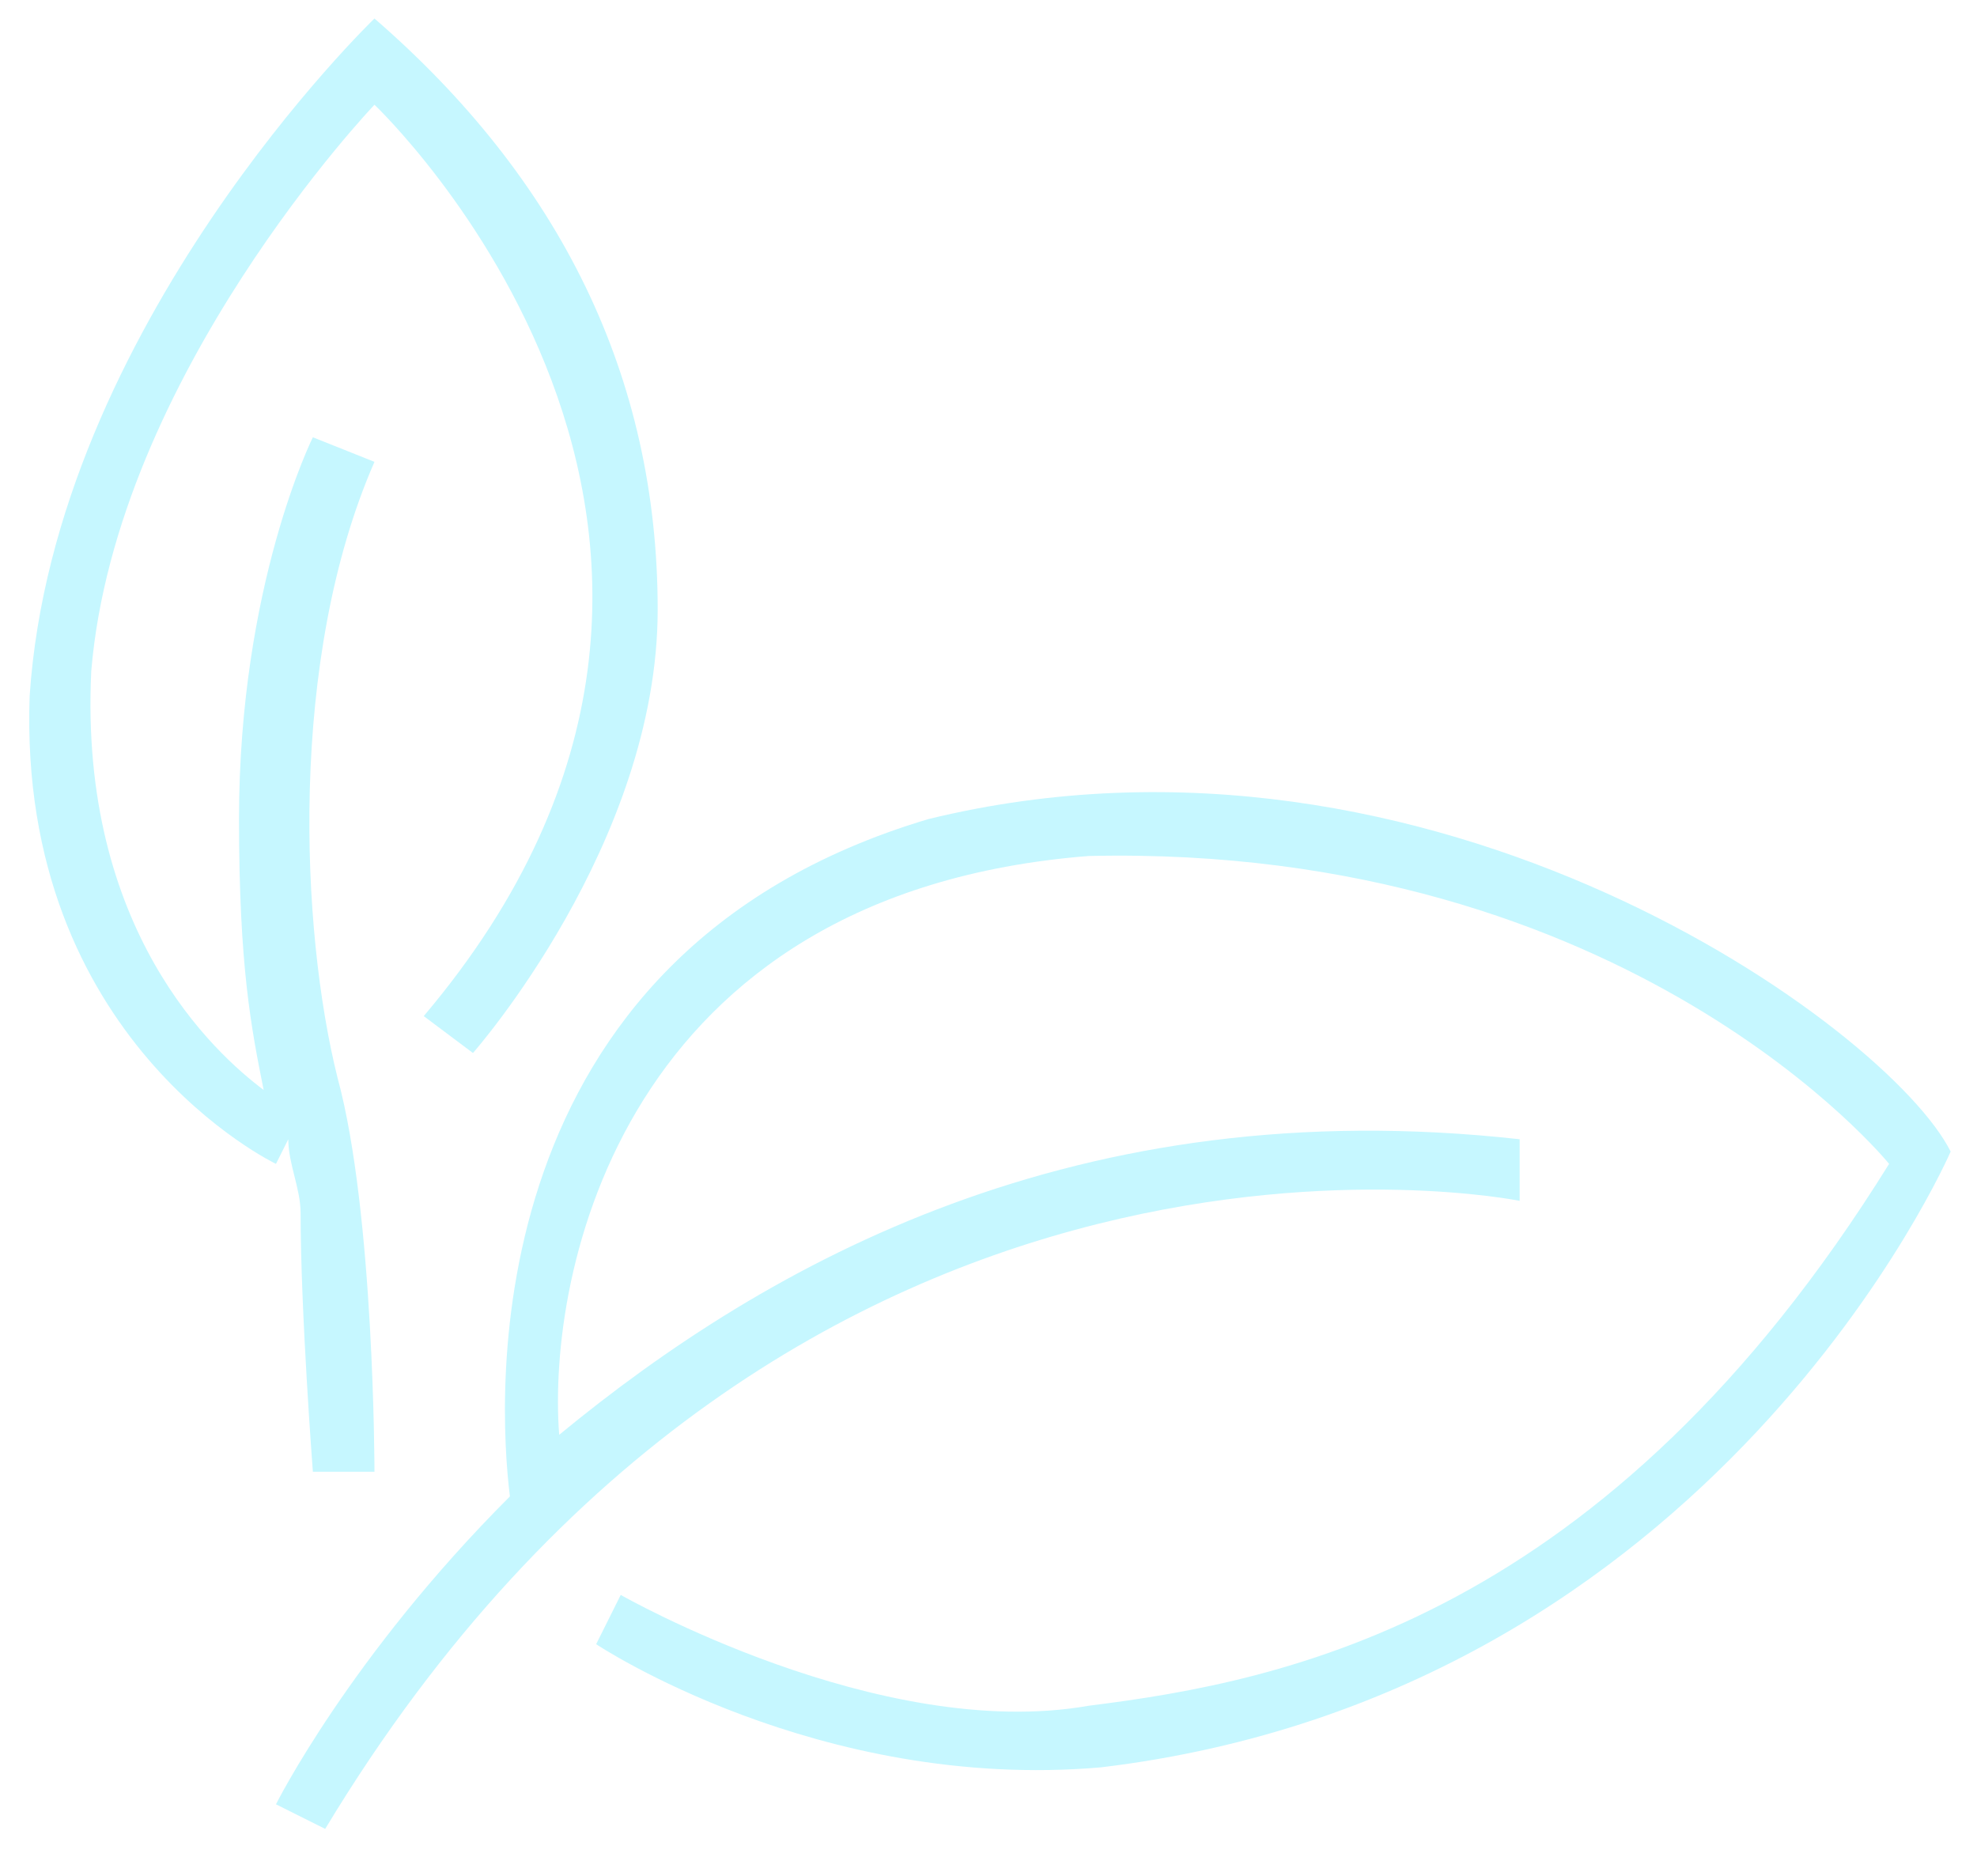
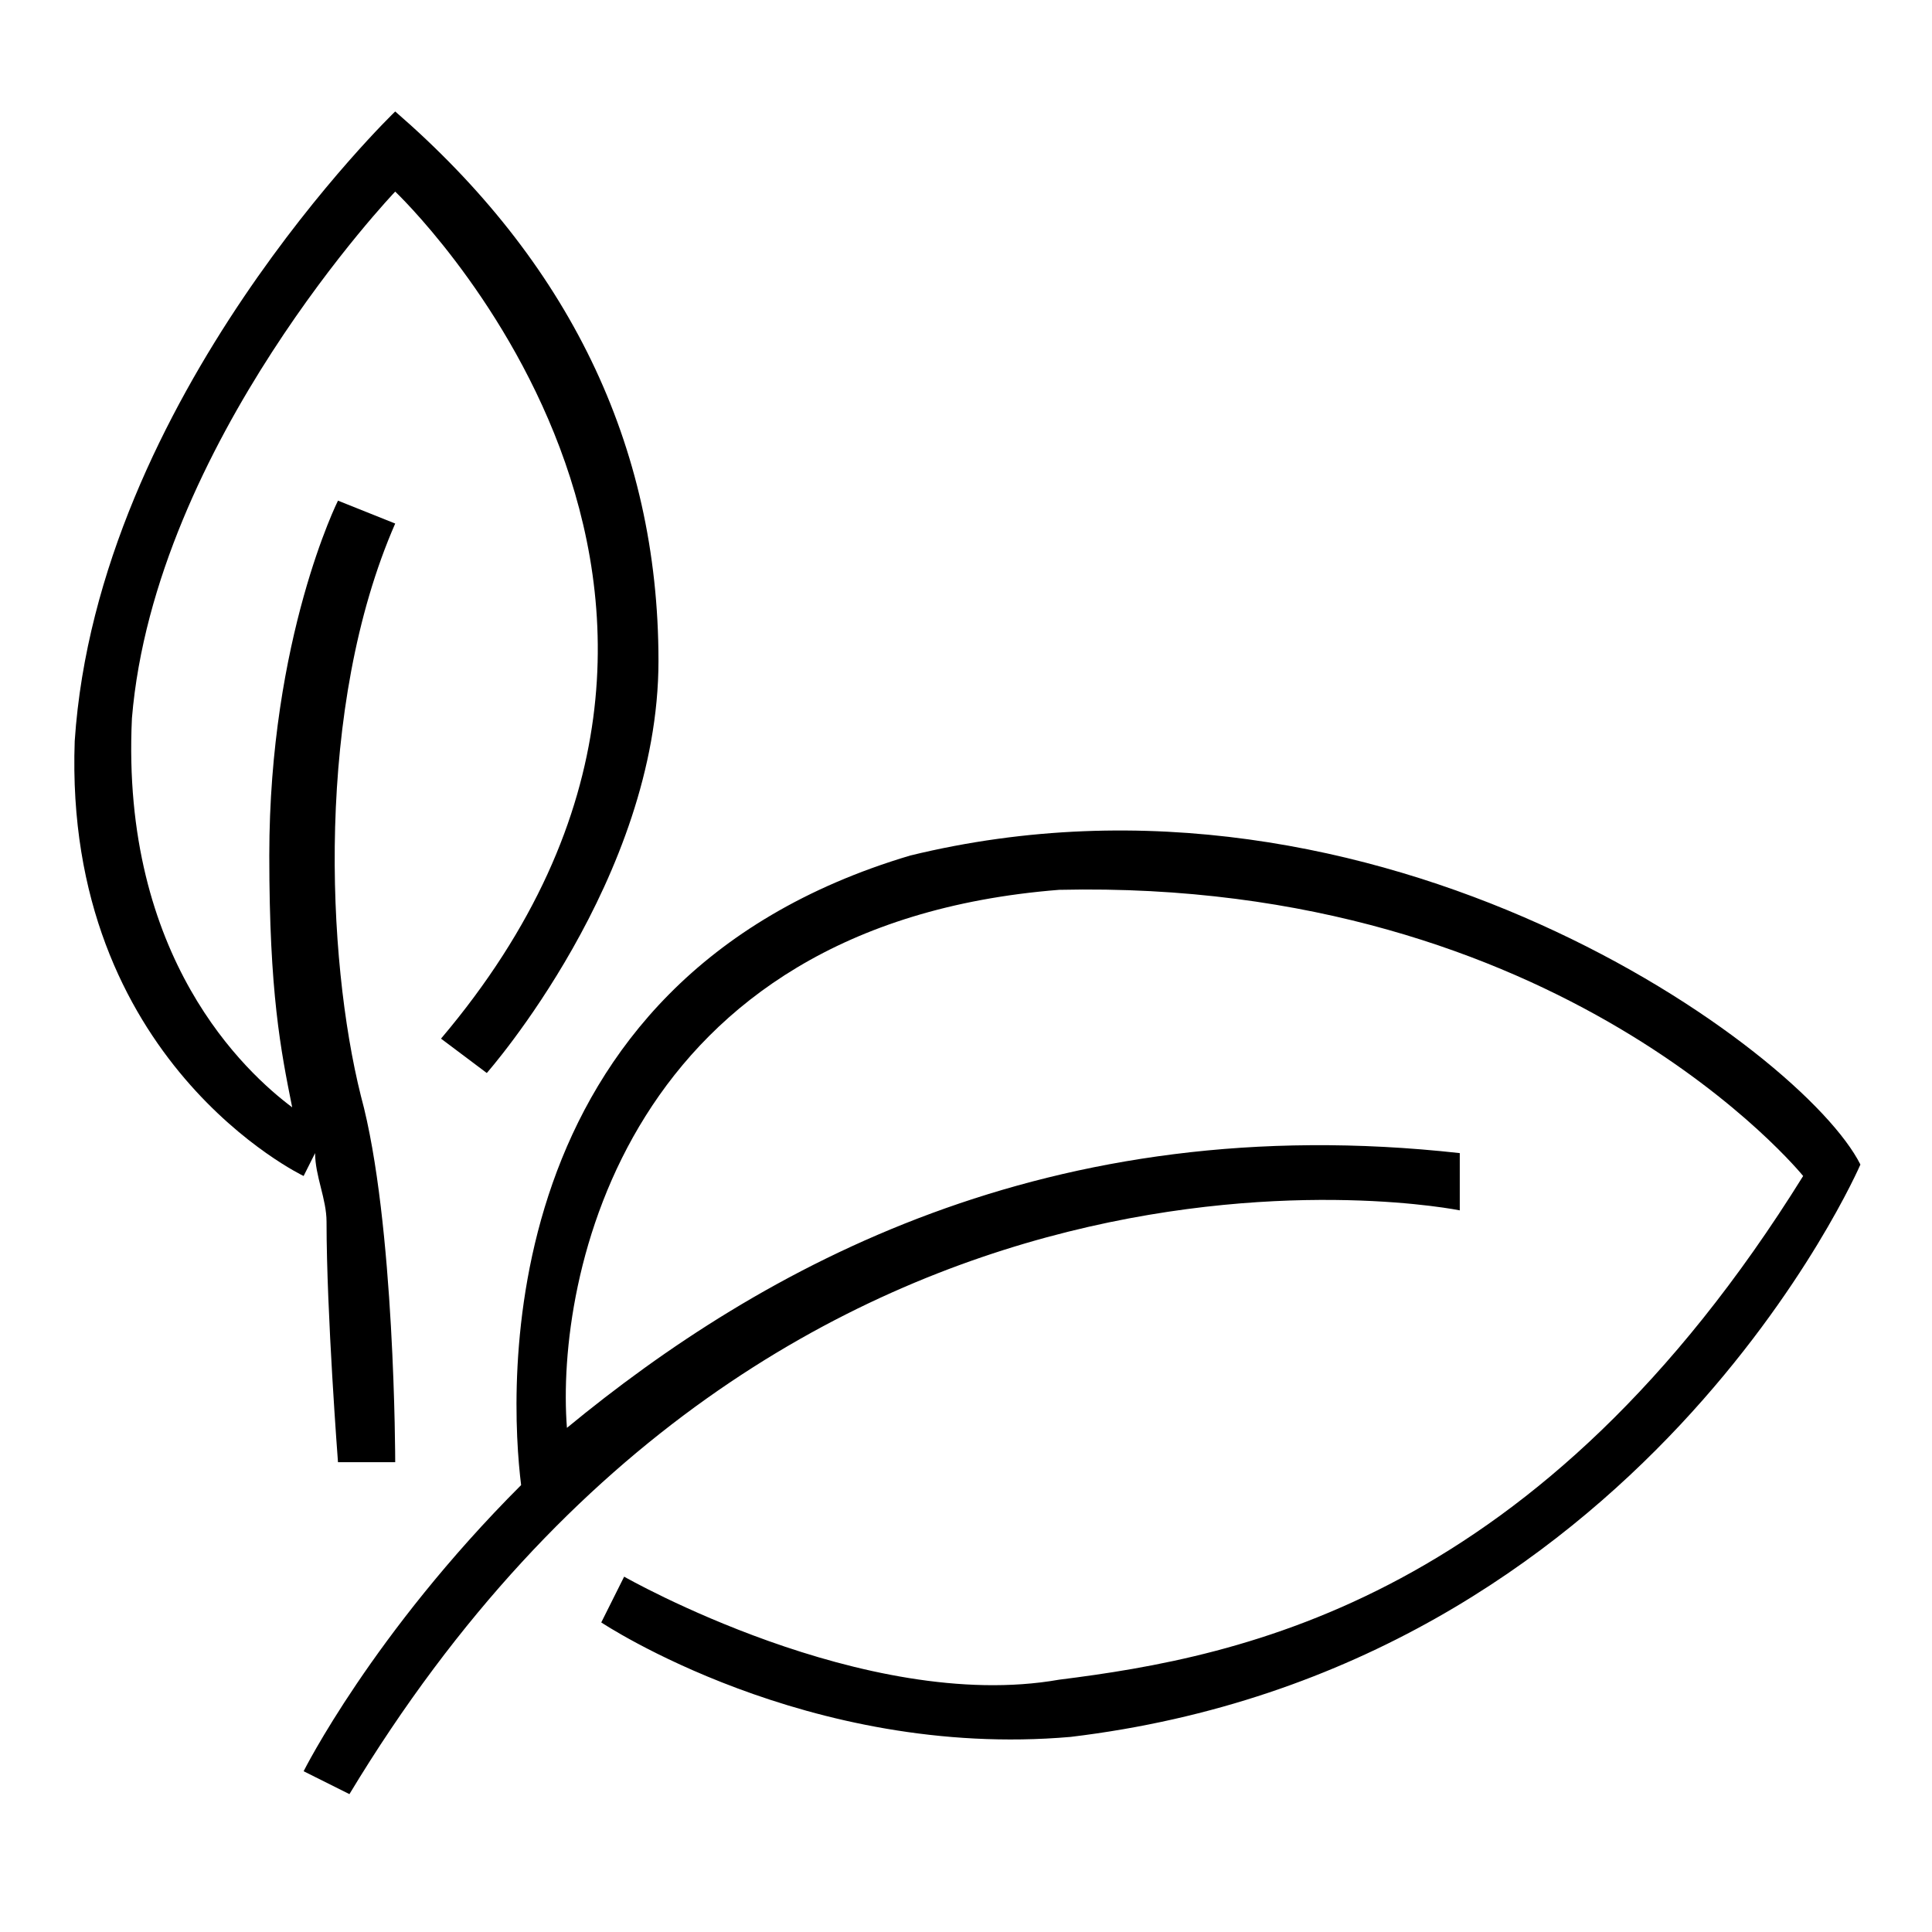
- <svg xmlns="http://www.w3.org/2000/svg" width="39" height="37" viewBox="0 0 39 37" fill="none">
-   <path d="M5.687 22.471C5.687 22.957 5.93 23.443 5.93 23.928C5.93 25.872 6.172 29.03 6.172 29.03H7.387C7.387 29.03 7.387 23.928 6.658 21.256C5.93 18.341 5.687 12.997 7.387 9.11L6.172 8.625C6.172 8.625 4.715 11.54 4.715 16.155C4.715 19.07 4.958 20.285 5.201 21.499C4.229 20.77 1.557 18.341 1.8 13.24C2.286 7.41 7.387 2.066 7.387 2.066C7.387 2.066 16.375 10.568 8.359 20.042L9.33 20.77C9.33 20.77 12.974 16.641 12.974 12.025C12.974 7.41 11.031 3.523 7.387 0.365C7.387 0.365 1.071 6.438 0.585 13.726C0.342 20.528 5.444 22.957 5.444 22.957L5.687 22.471Z" fill="#C6F7FF" />
-   <path d="M18.318 16.155C9.33 18.827 9.816 27.572 10.059 29.516C6.901 32.673 5.444 35.589 5.444 35.589L6.415 36.074C15.646 20.77 29.978 23.686 29.978 23.686V22.471C21.233 21.499 15.16 24.9 11.031 28.301C10.788 25.143 12.245 17.613 21.476 16.884C32.165 16.641 37.266 22.957 37.266 22.957C31.679 31.945 25.363 33.159 21.476 33.645C17.347 34.374 12.245 31.459 12.245 31.459L11.76 32.431C11.76 32.431 16.132 35.346 21.719 34.86C33.865 33.402 38.48 22.714 38.48 22.714C37.266 20.285 28.278 13.726 18.318 16.155Z" fill="#C6F7FF" />
+ <svg xmlns="http://www.w3.org/2000/svg" width="52" height="52" viewBox="0 0 52 52" fill="none">
+   <path d="M8.481 31.036C8.481 31.652 8.789 32.269 8.789 32.885C8.789 35.35 9.097 39.355 9.097 39.355H10.637C10.637 39.355 10.637 32.885 9.713 29.496C8.789 25.799 8.481 19.021 10.637 14.091L9.097 13.475C9.097 13.475 7.248 17.172 7.248 23.026C7.248 26.723 7.556 28.264 7.864 29.804C6.632 28.88 3.243 25.799 3.551 19.329C4.167 11.935 10.637 5.157 10.637 5.157C10.637 5.157 22.037 15.94 11.87 27.955L13.102 28.88C13.102 28.88 17.723 23.642 17.723 17.788C17.723 11.935 15.259 7.005 10.637 3C10.637 3 2.627 10.702 2.011 19.945C1.703 28.572 8.172 31.652 8.172 31.652L8.481 31.036Z" fill="black" />
+   <path d="M24.501 23.026C13.102 26.415 13.718 37.506 14.026 39.971C10.021 43.976 8.172 47.673 8.172 47.673L9.405 48.289C21.112 28.88 39.29 32.577 39.29 32.577V31.036C28.198 29.804 20.496 34.117 15.259 38.431C14.95 34.425 16.799 24.875 28.506 23.95C42.062 23.642 48.532 31.652 48.532 31.652C41.446 43.052 33.436 44.592 28.506 45.209C23.269 46.133 16.799 42.436 16.799 42.436L16.183 43.668C16.183 43.668 21.729 47.365 28.815 46.749C44.219 44.9 50.073 31.344 50.073 31.344C48.532 28.264 37.133 19.945 24.501 23.026Z" fill="black" />
</svg>
